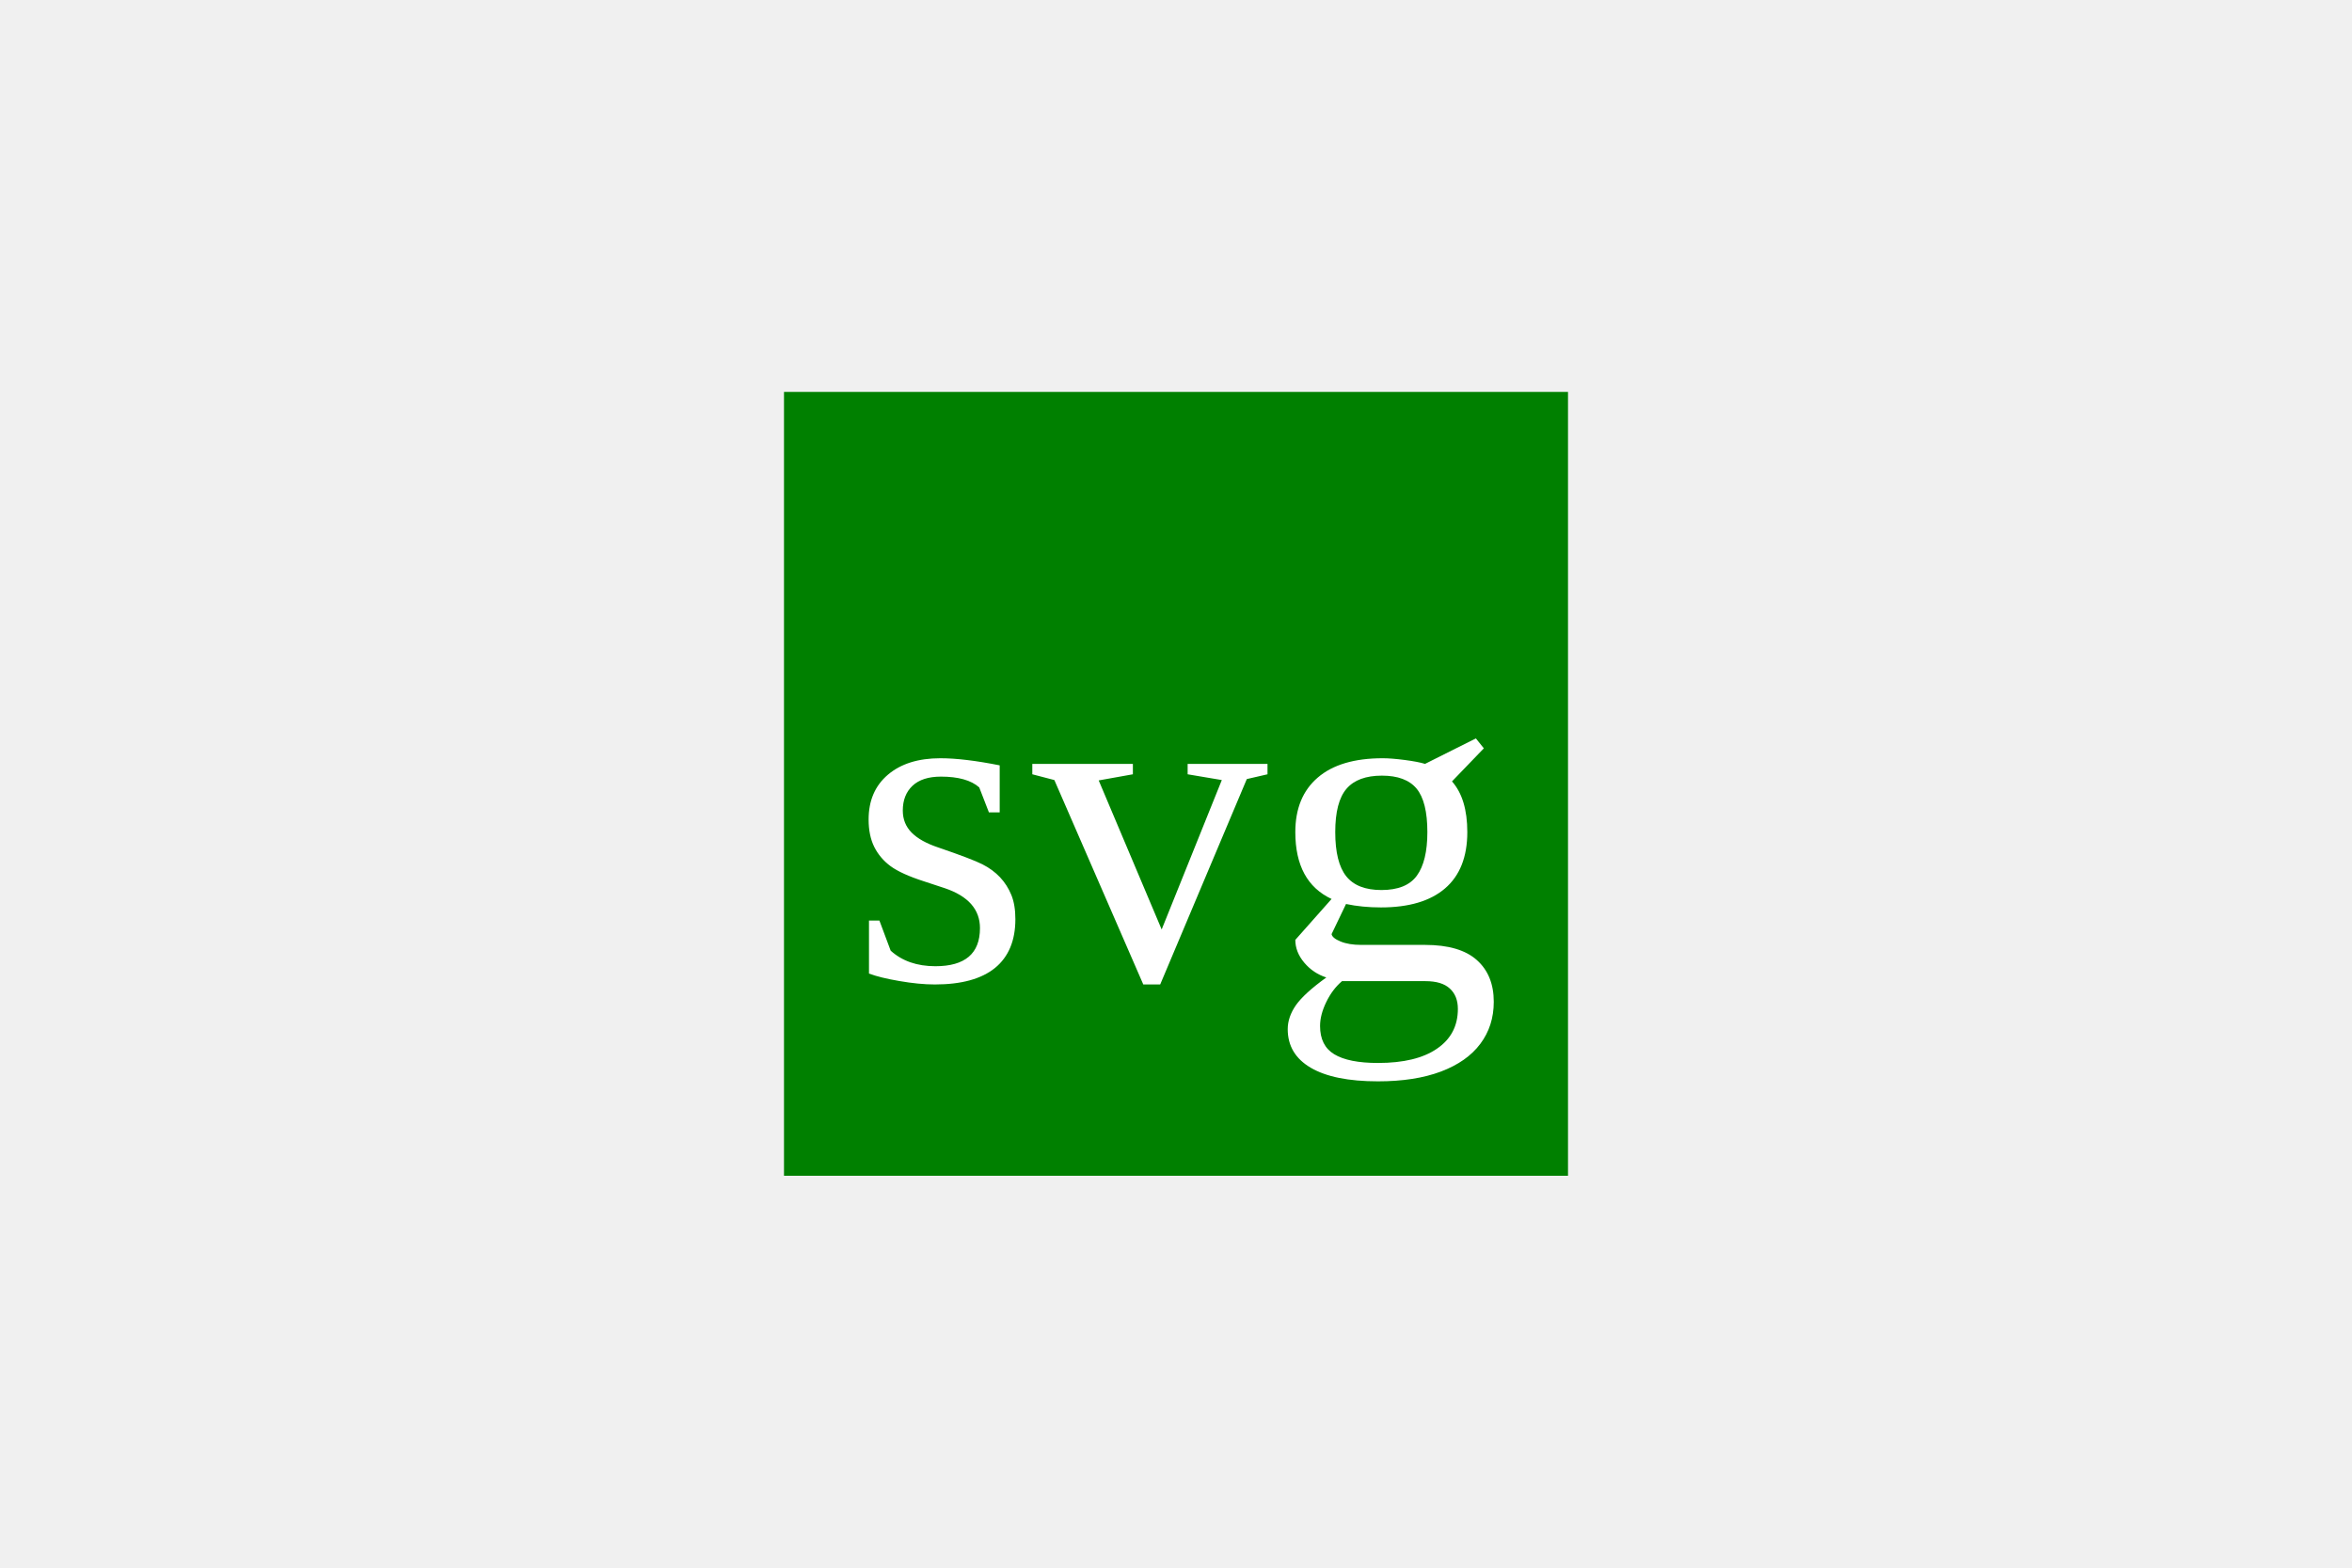
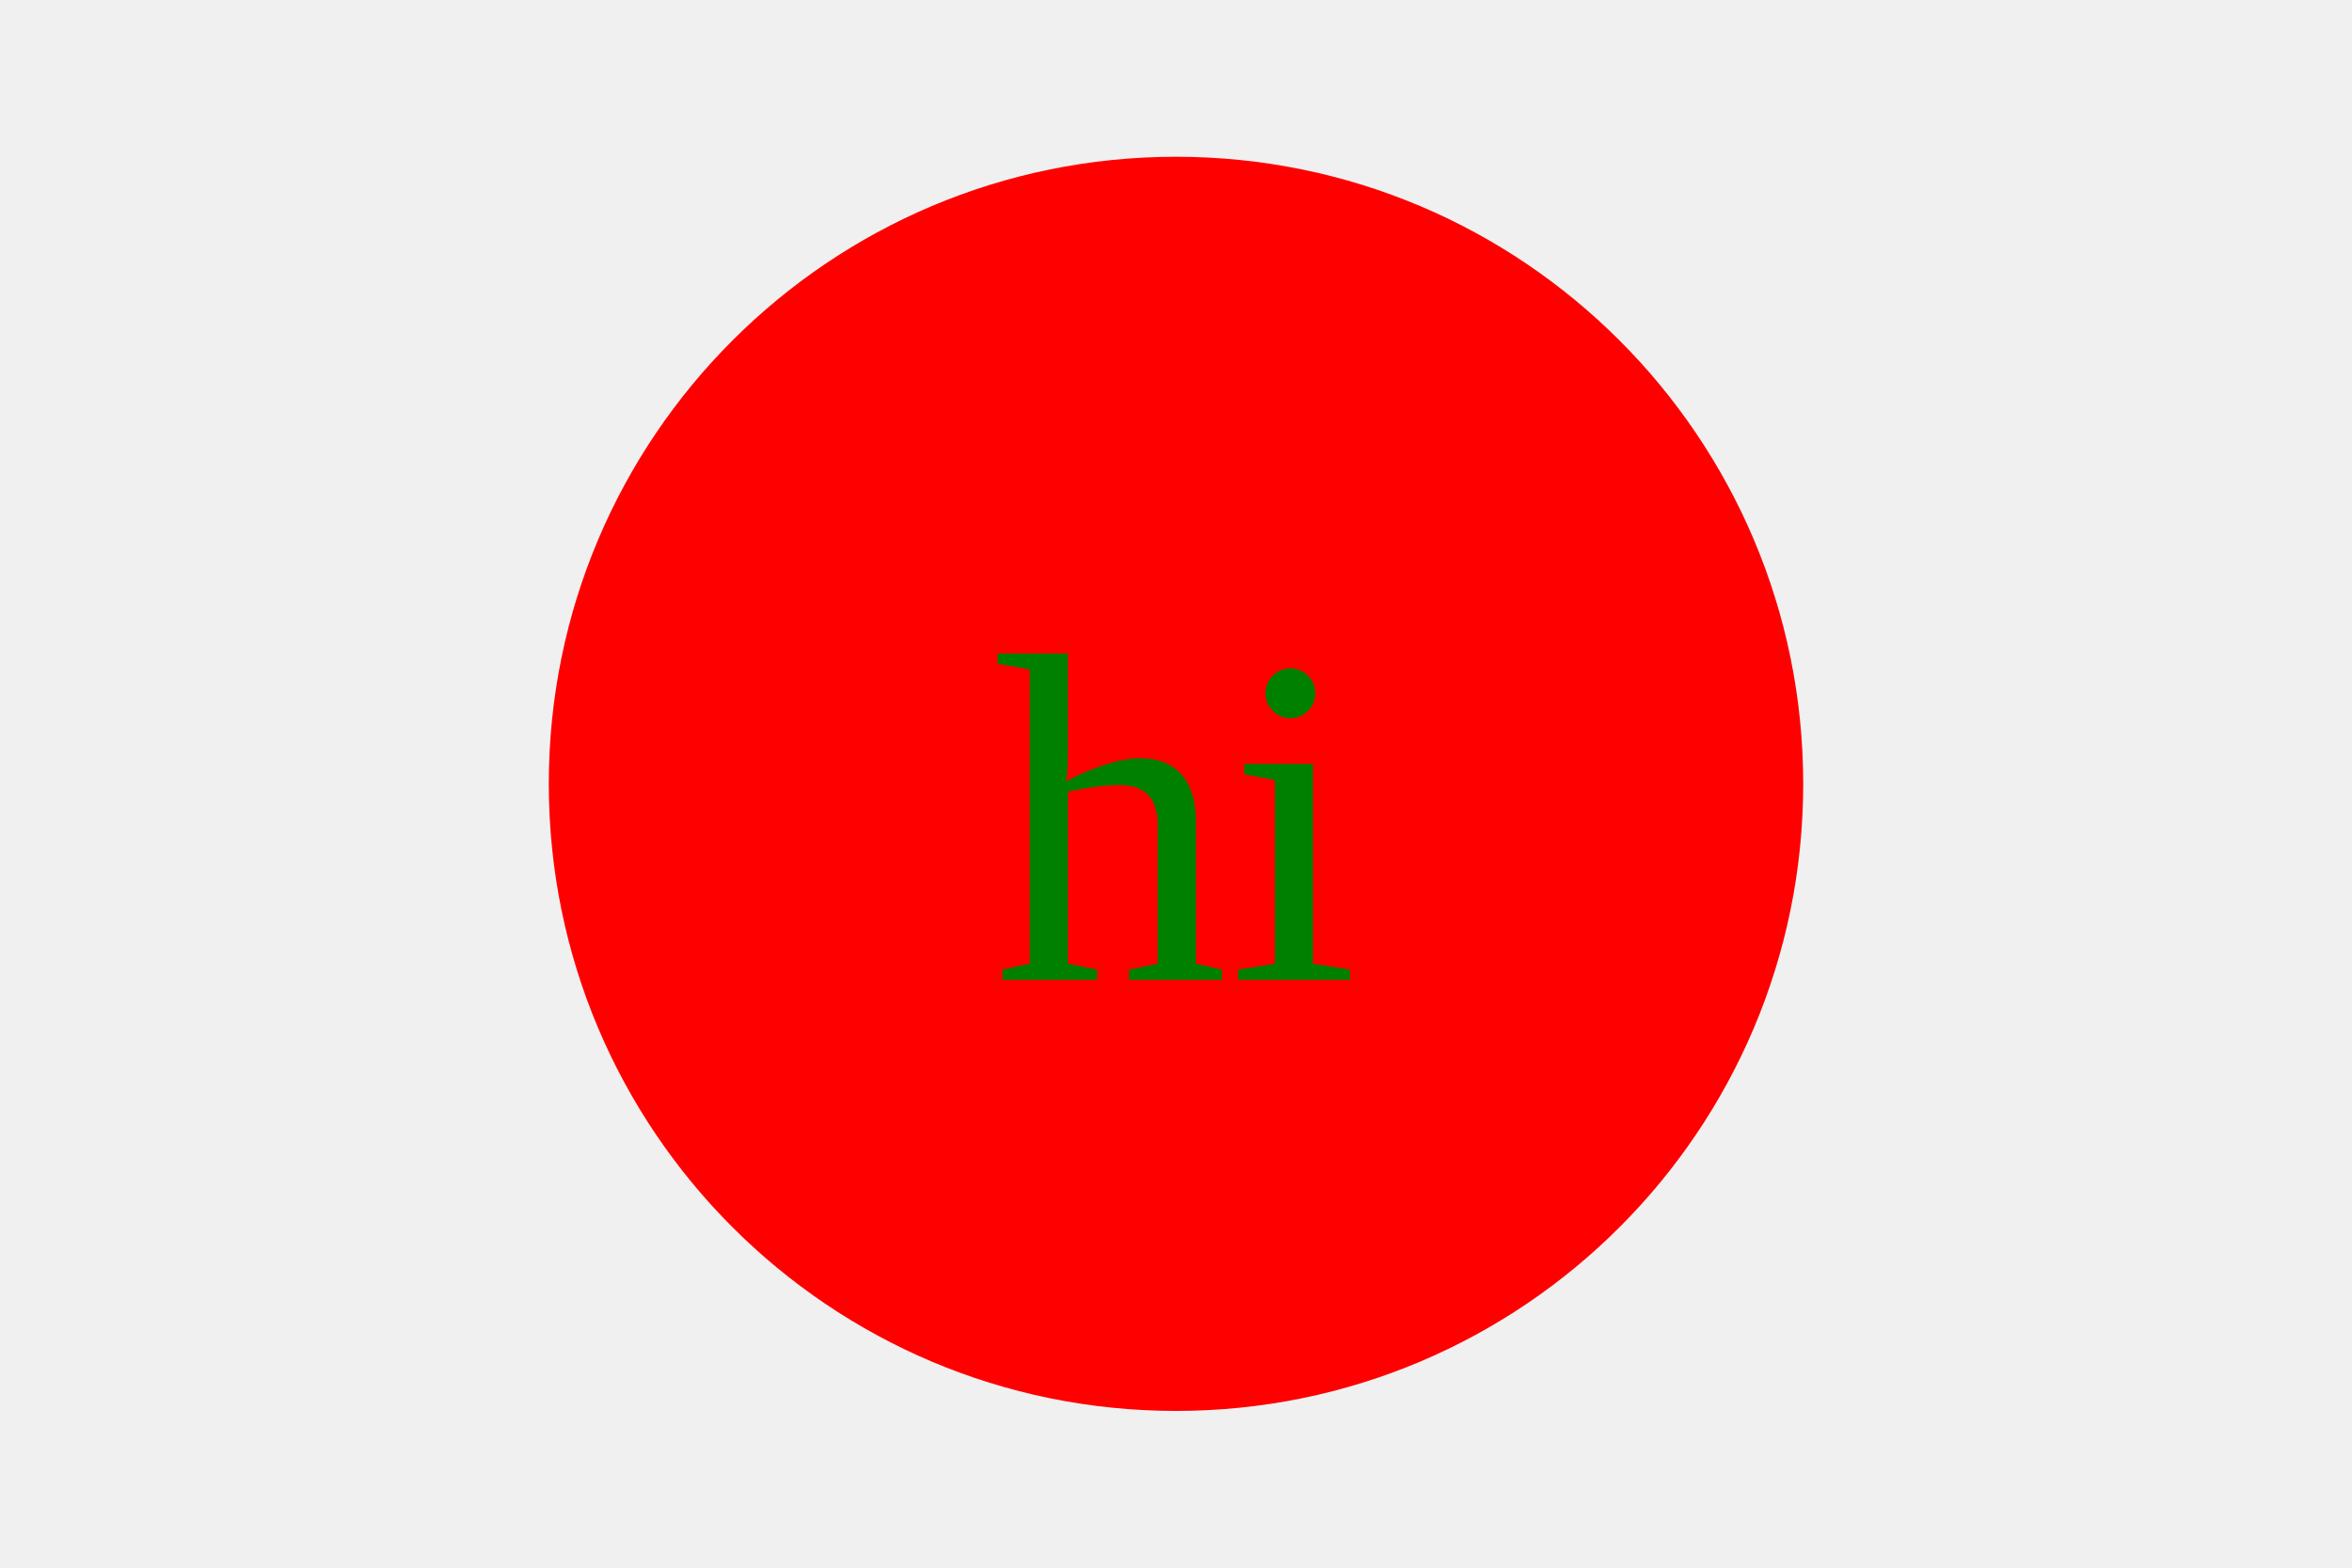
<svg xmlns="http://www.w3.org/2000/svg" version="1.1" width="300" height="200">
-   <rect x="100" y="50" width="100" height="100" fill="green" />
-   <text x="150" y="125" font-size="60" text-anchor="middle" fill="white">svg</text>
+   <circle cx="150" cy="100" r="80" fill="red" />
+   <text x="150" y="125" font-size="60" text-anchor="middle" fill="green">hi</text>
</svg>
